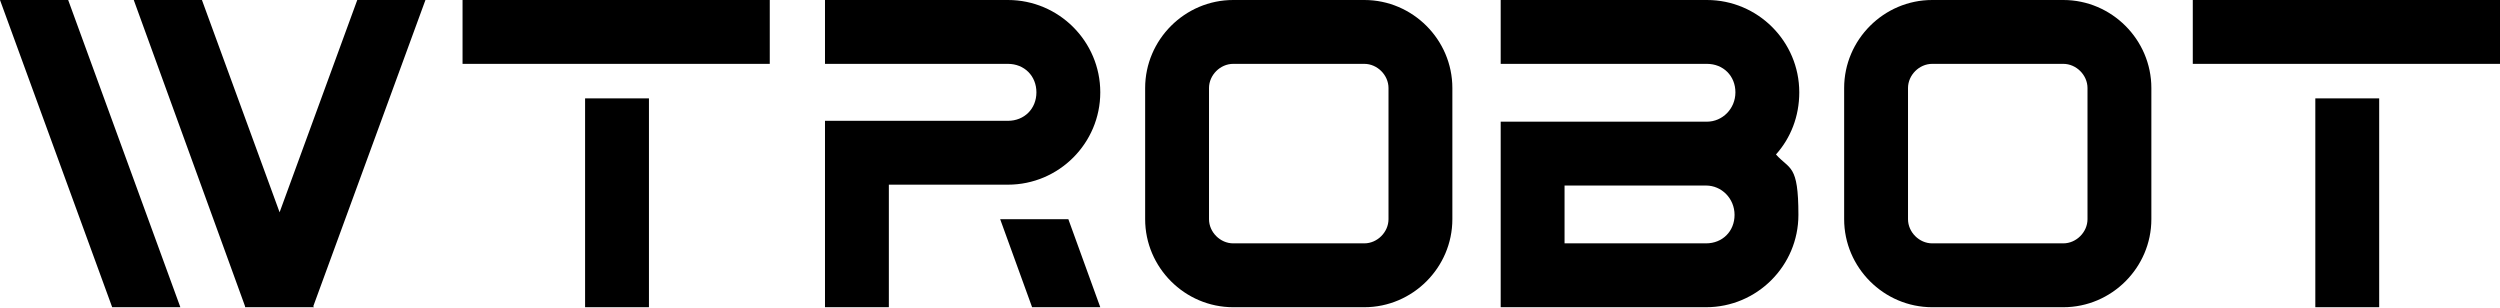
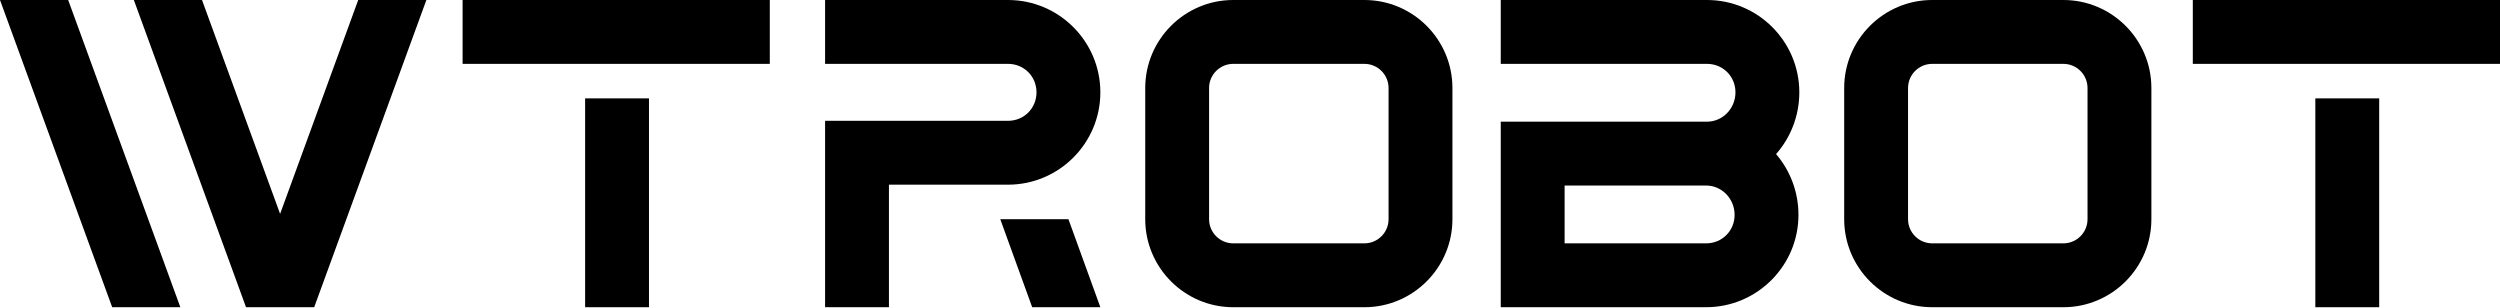
<svg xmlns="http://www.w3.org/2000/svg" id="_图层_1" version="1.1" viewBox="0 0 289.7 35.6">
-   <path d="M0,0h7.9l13,35.6h-7.9L0,0Z" />
-   <polygon points="49.3 0 41.4 0 32.4 24.6 23.4 0 15.5 0 28.4 35.5 28.4 35.6 28.5 35.6 36.3 35.6 36.4 35.6 36.3 35.5 49.3 0" />
-   <path d="M53.6,0h35.6v7.4h-35.6V0Z" />
-   <path d="M67.8,11.4h7.4v24.2h-7.4V11.4Z" />
-   <path d="M103,35.6h-7.4V14h21.2c1.9,0,3.3-1.4,3.3-3.3s-1.4-3.3-3.3-3.3h-21.2V0h21.2C122.7,0,127.5,4.8,127.5,10.7s-4.8,10.7-10.7,10.7h-13.8v14.2Z" />
-   <path d="M115.9,25.4h7.9l3.7,10.2h-7.9s-3.7-10.2-3.7-10.2Z" />
-   <path d="M158.1,35.6h-15.2c-5.6,0-10.2-4.6-10.2-10.2v-15.2c0-5.6,4.6-10.2,10.2-10.2h15.2c5.6,0,10.2,4.6,10.2,10.2v15.2c0,5.6-4.6,10.2-10.2,10.2ZM142.9,7.4c-1.5,0-2.8,1.3-2.8,2.8v15.2c0,1.5,1.3,2.8,2.8,2.8h15.2c1.5,0,2.8-1.3,2.8-2.8v-15.2c0-1.5-1.3-2.8-2.8-2.8,0,0-15.2,0-15.2,0Z" />
-   <path d="M208.5,10.7C208.5,4.8,203.7,0,197.8,0h-23.9v7.4h23.9c1.9,0,3.3,1.4,3.3,3.3s-1.5,3.4-3.3,3.4h-23.9v21.5h23.8c5.9,0,10.7-4.8,10.7-10.7s-1-5.2-2.6-7c1.7-1.9,2.7-4.4,2.7-7.2ZM197.7,28.2h-16.4v-6.7h16.4c1.8,0,3.3,1.5,3.3,3.4s-1.4,3.3-3.3,3.3Z" />
-   <path d="M239.1,35.6h-15.2c-5.6,0-10.2-4.6-10.2-10.2v-15.2c0-5.6,4.6-10.2,10.2-10.2h15.2c5.6,0,10.2,4.6,10.2,10.2v15.2c0,5.6-4.6,10.2-10.2,10.2ZM223.9,7.4c-1.5,0-2.8,1.3-2.8,2.8v15.2c0,1.5,1.3,2.8,2.8,2.8h15.2c1.5,0,2.8-1.3,2.8-2.8v-15.2c0-1.5-1.3-2.8-2.8-2.8,0,0-15.2,0-15.2,0Z" />
-   <path d="M254.1,0h35.6v7.4h-35.6V0Z" />
-   <path d="M268.3,11.4h7.4v24.2h-7.4V11.4Z" />
+   <g transform="scale(1.147431 1.147494)">
+     <path d="M0,0h6.885l11.329,31.024h-6.885L0,0Z" />
+     <polygon points="36.176 0 28.288 21.599 20.401 0 13.517 0 24.846 31.024 24.847 31.024 31.73 31.024 31.731 31.024 43.06 0 36.176 0" />
+     <path d="M46.718 0h31.024v6.449h-31.024V0Z" />
+     <path d="M59.092,9.935h6.449v21.089h-6.449V9.935Z" />
+     <path d="M89.775,31.024h-6.449V12.2h18.475c1.613,0,2.876-1.263,2.876-2.876s-1.263-2.876-2.876-2.876h-18.475V0h18.475C106.943 0,111.126,4.183,111.126,9.325s-4.183,9.325-9.325,9.325h-12.026s0,12.374-0,12.374Z" />
+     <path d="M101.017,22.135h6.885l3.224,8.889h-6.885l-3.224-8.889Z" />
+     <path d="M137.793,31.024h-13.246c-4.901,0-8.889-3.988-8.889-8.889v-13.246C115.658,3.988,119.645 0,124.546 0h13.246C142.694 0,146.682,3.988,146.682,8.889v13.246c0,4.902-3.988,8.889-8.889,8.889ZM124.546,6.449c-1.345,0-2.44,1.094-2.44,2.44v13.246c0,1.345,1.094,2.44,2.44,2.44h13.246c1.345,0,2.44-1.094,2.44-2.44v-13.246c0-1.345-1.094-2.44-2.44-2.44h-13.246Z" />
+     <path d="M181.715,9.325c0-5.142-4.183-9.325-9.325-9.325h-20.828v6.449h20.828c1.613,0,2.876,1.263,2.876,2.876,0,1.634-1.29,2.962-2.876,2.962l-20.828 0v18.736l20.741 0c5.142,0,9.325-4.183,9.325-9.325,0-2.343-.853-4.488-2.26-6.137,1.46-1.662,2.347-3.847,2.347-6.237h-0ZM172.303,24.575h-14.292v-5.839h14.292c1.585,0,2.876,1.329,2.876,2.963,0,1.613-1.263,2.876-2.876,2.876Z" />
+     <path d="M208.381,31.024h-13.246c-4.901,0-8.889-3.988-8.889-8.889v-13.246C186.245,3.988,190.233 0,195.135 0h13.246C213.282 0,217.27,3.988,217.27,8.889v13.246c0,4.902-3.988,8.889-8.889,8.889ZM195.135,6.449c-1.345,0-2.44,1.094-2.44,2.44v13.246c0,1.345,1.094,2.44,2.44,2.44h13.246c1.345,0,2.44-1.094,2.44-2.44v-13.246c0-1.345-1.094-2.44-2.44-2.44h-13.246Z" />
+     <path d="M221.453 0h31.024v6.449h-31.024V0Z" />
+     <path d="M233.828,9.935h6.449v21.089h-6.449V9.935Z" />
+   </g>
</svg>
